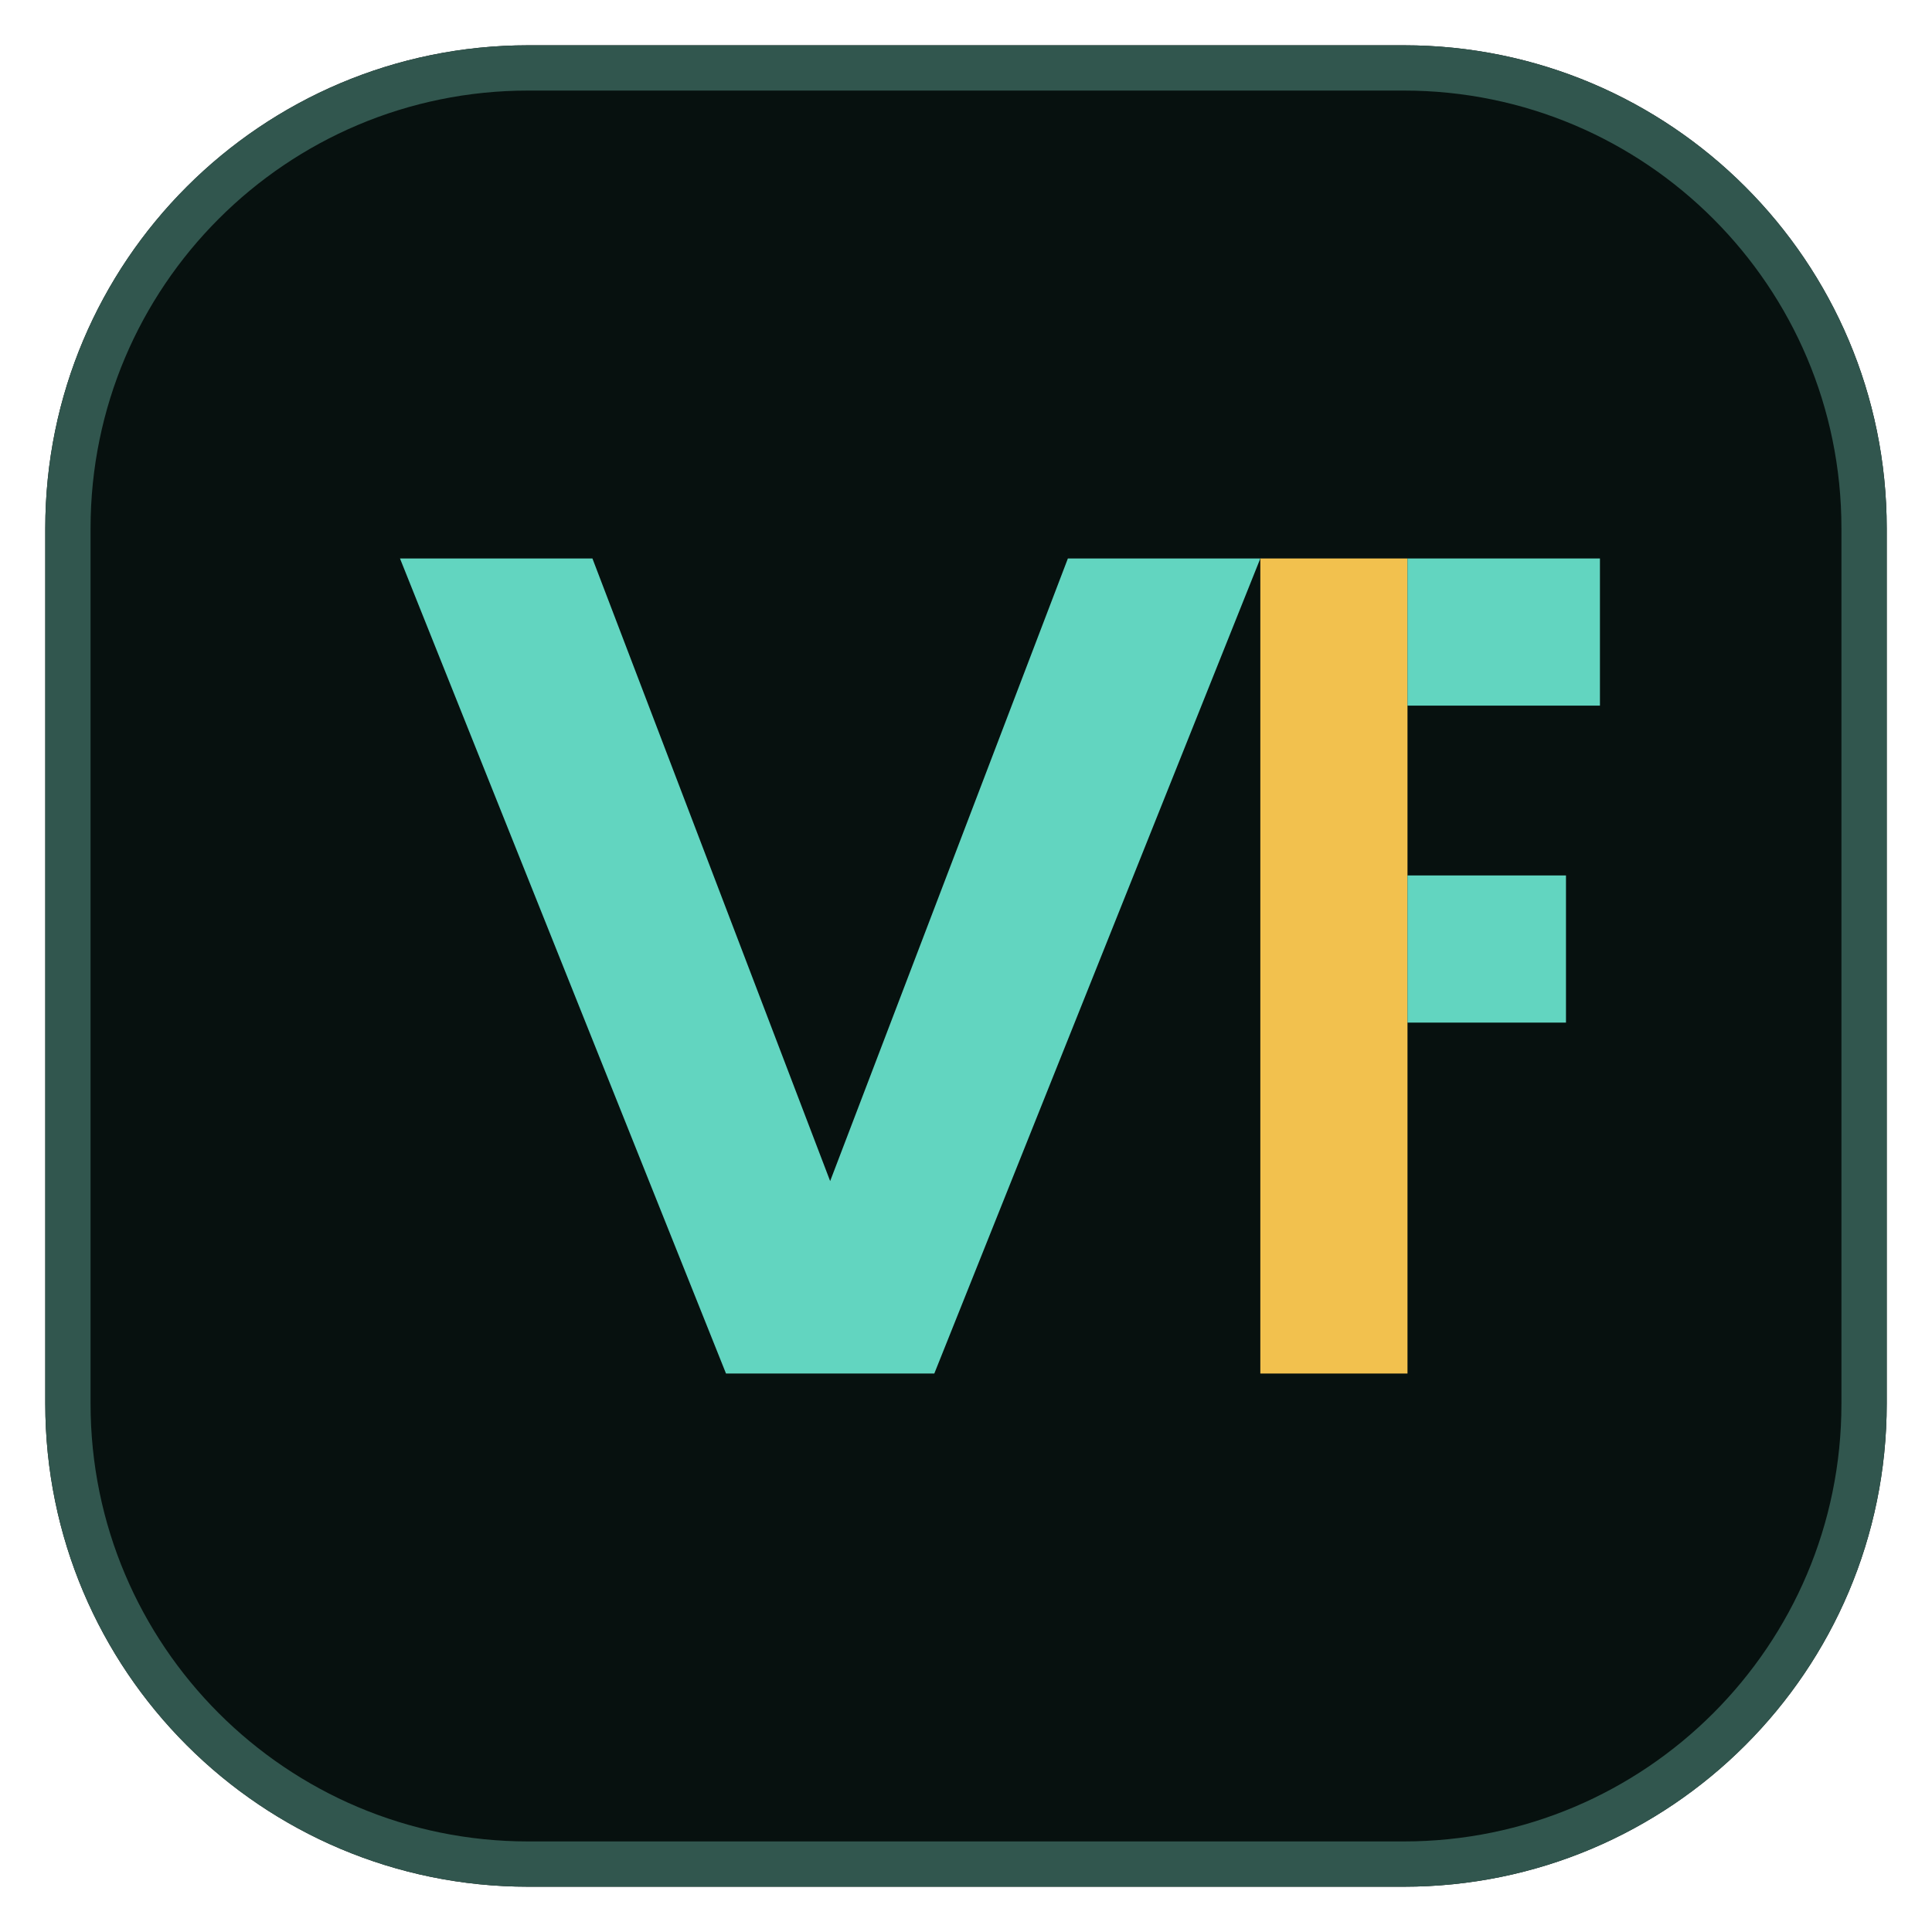
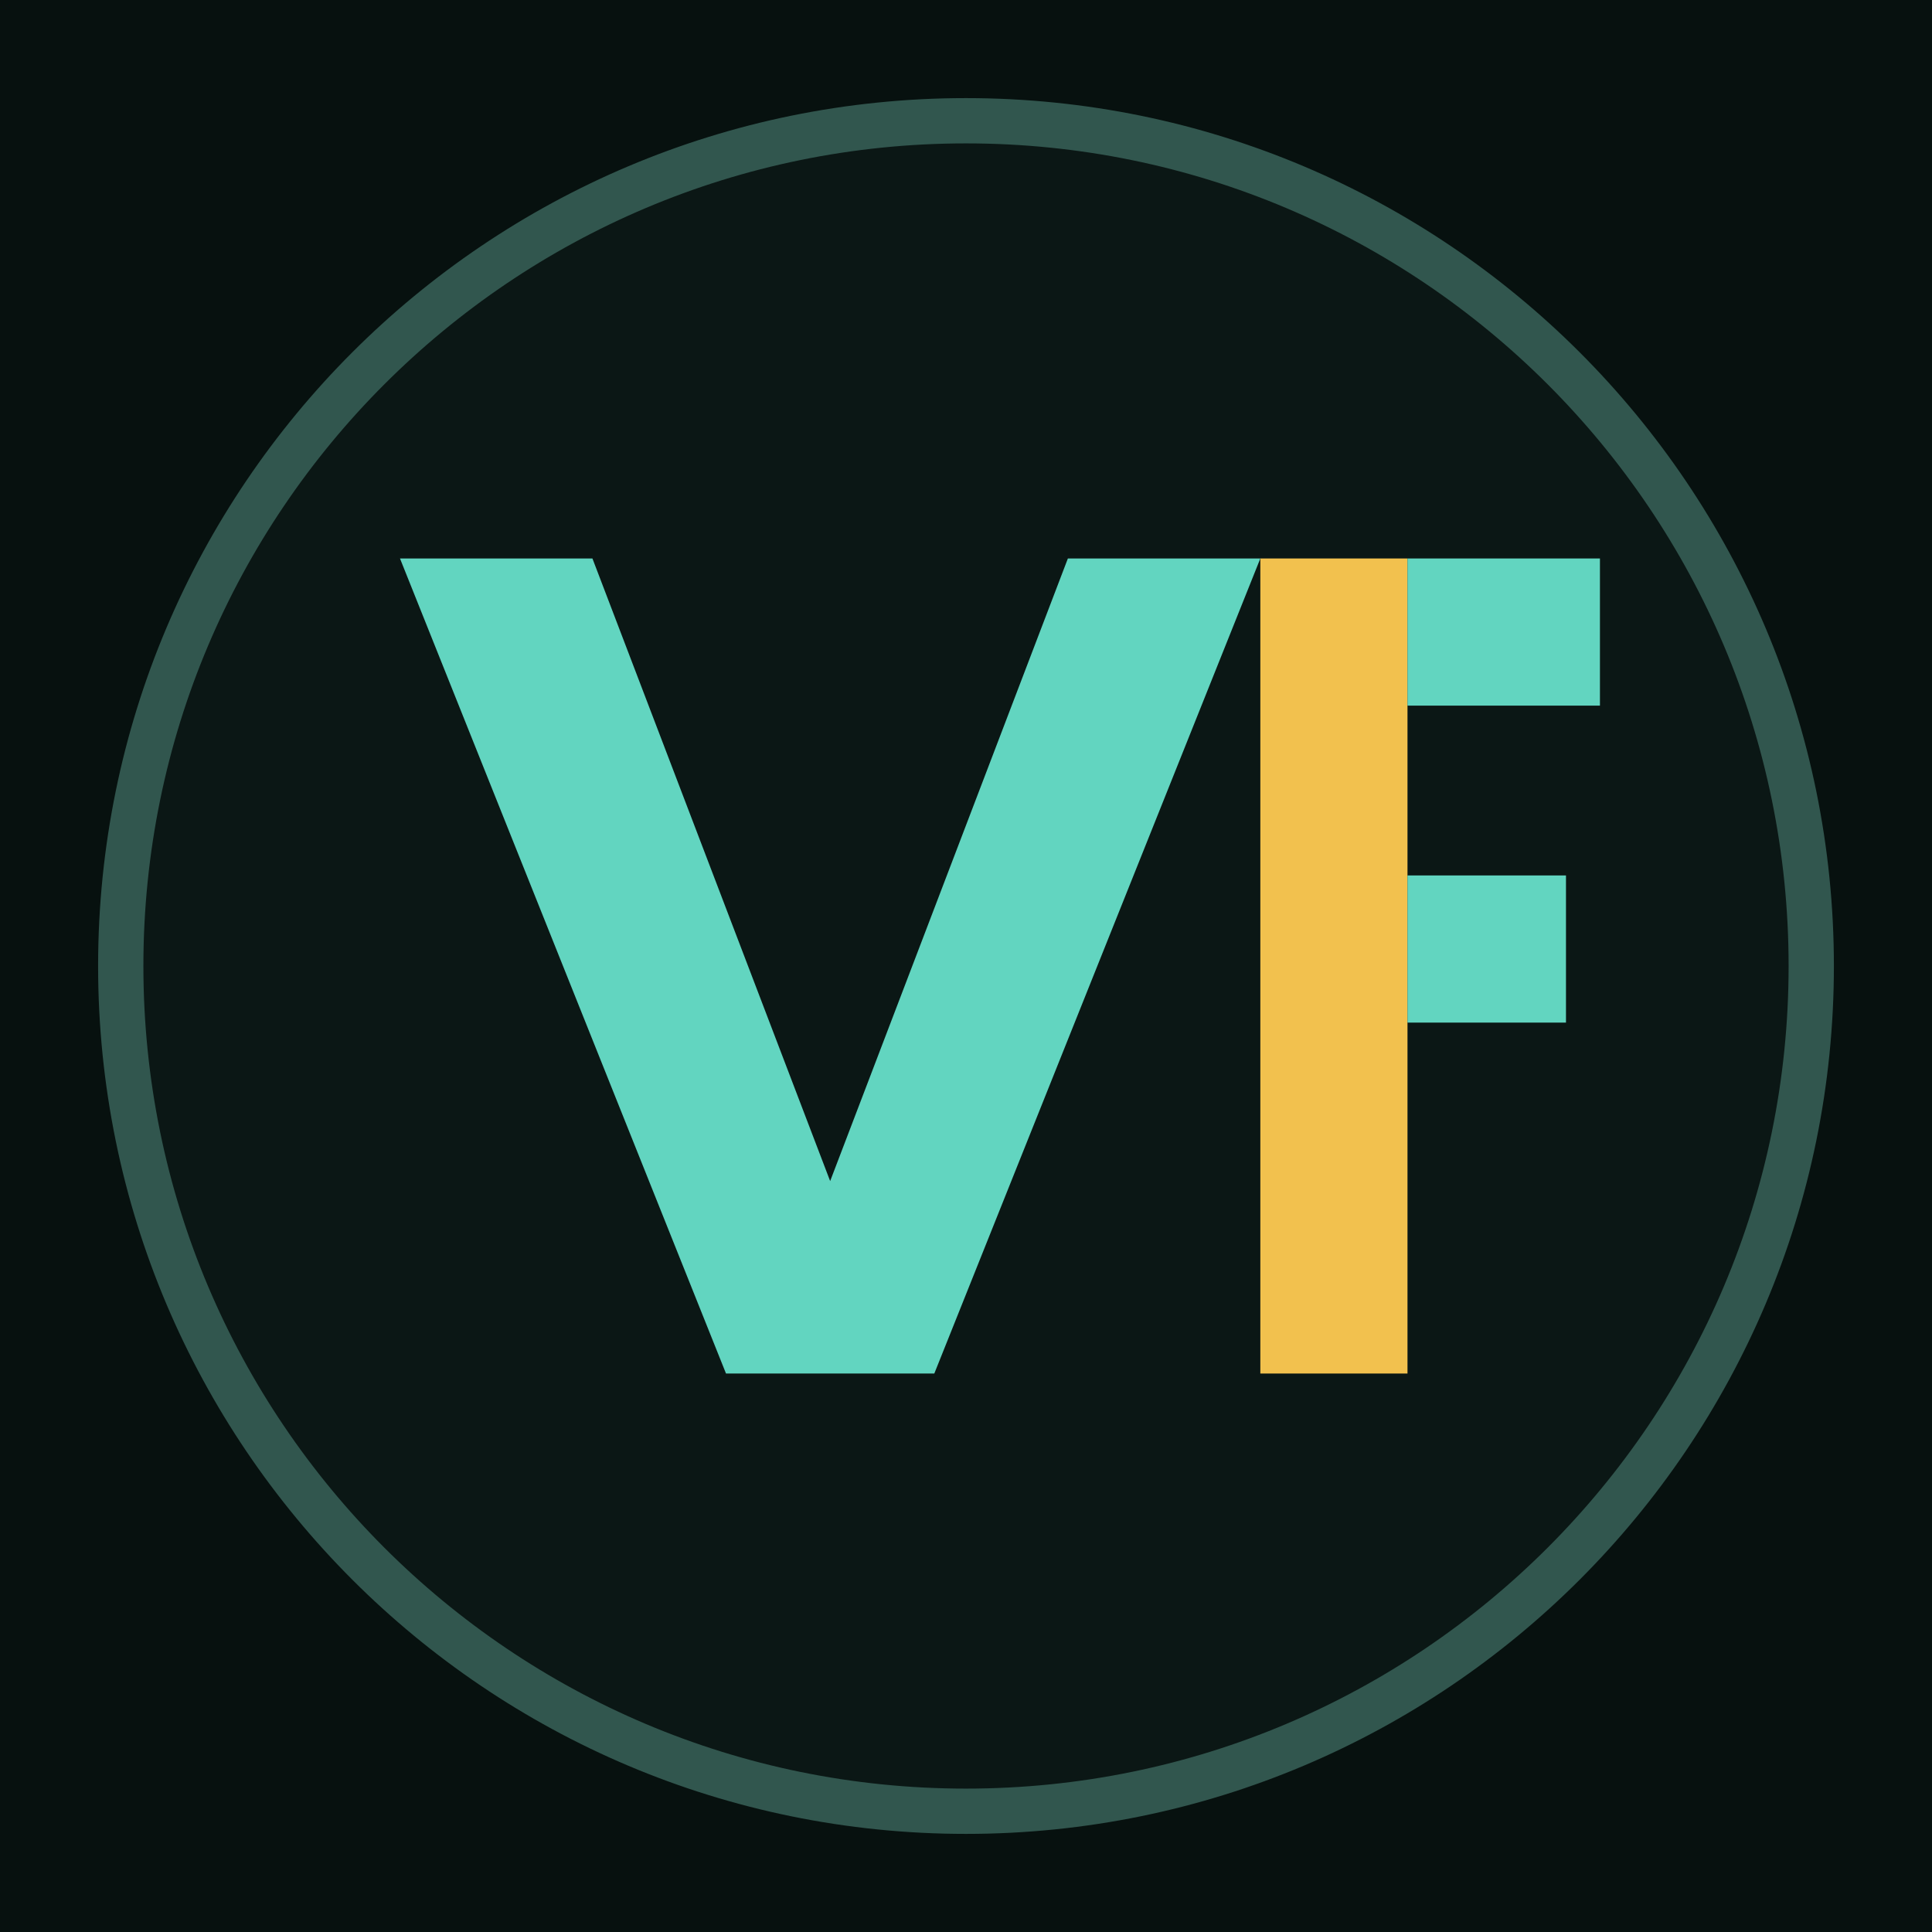
<svg xmlns="http://www.w3.org/2000/svg" viewBox="0 0 64 64">
-   <rect x="1.5" y="1.5" width="61" height="61" rx="16" fill="#07110f" />
-   <rect x="2.25" y="2.25" width="59.5" height="59.5" rx="15.25" fill="none" stroke="#31564e" stroke-width="1.5" />
+   <rect width="64" height="64" fill="#07110f" />
+   <circle cx="32" cy="32" r="28" fill="#0b1715" stroke="#31564e" stroke-width="1.5" />
  <g transform="translate(8 8) scale(1.5)">
    <path fill="#62d5c0" d="M3.5 7h4.25L13 20.75 18.25 7h4.25l-7.2 18h-4.6L3.5 7Z" />
    <path fill="#f2c14e" d="M22.5 7h3.25v18H22.5z" />
    <path fill="#62d5c0" d="M25.75 7H30v3.25h-4.25zM25.75 14h3.5v3.25h-3.5z" />
  </g>
</svg>
